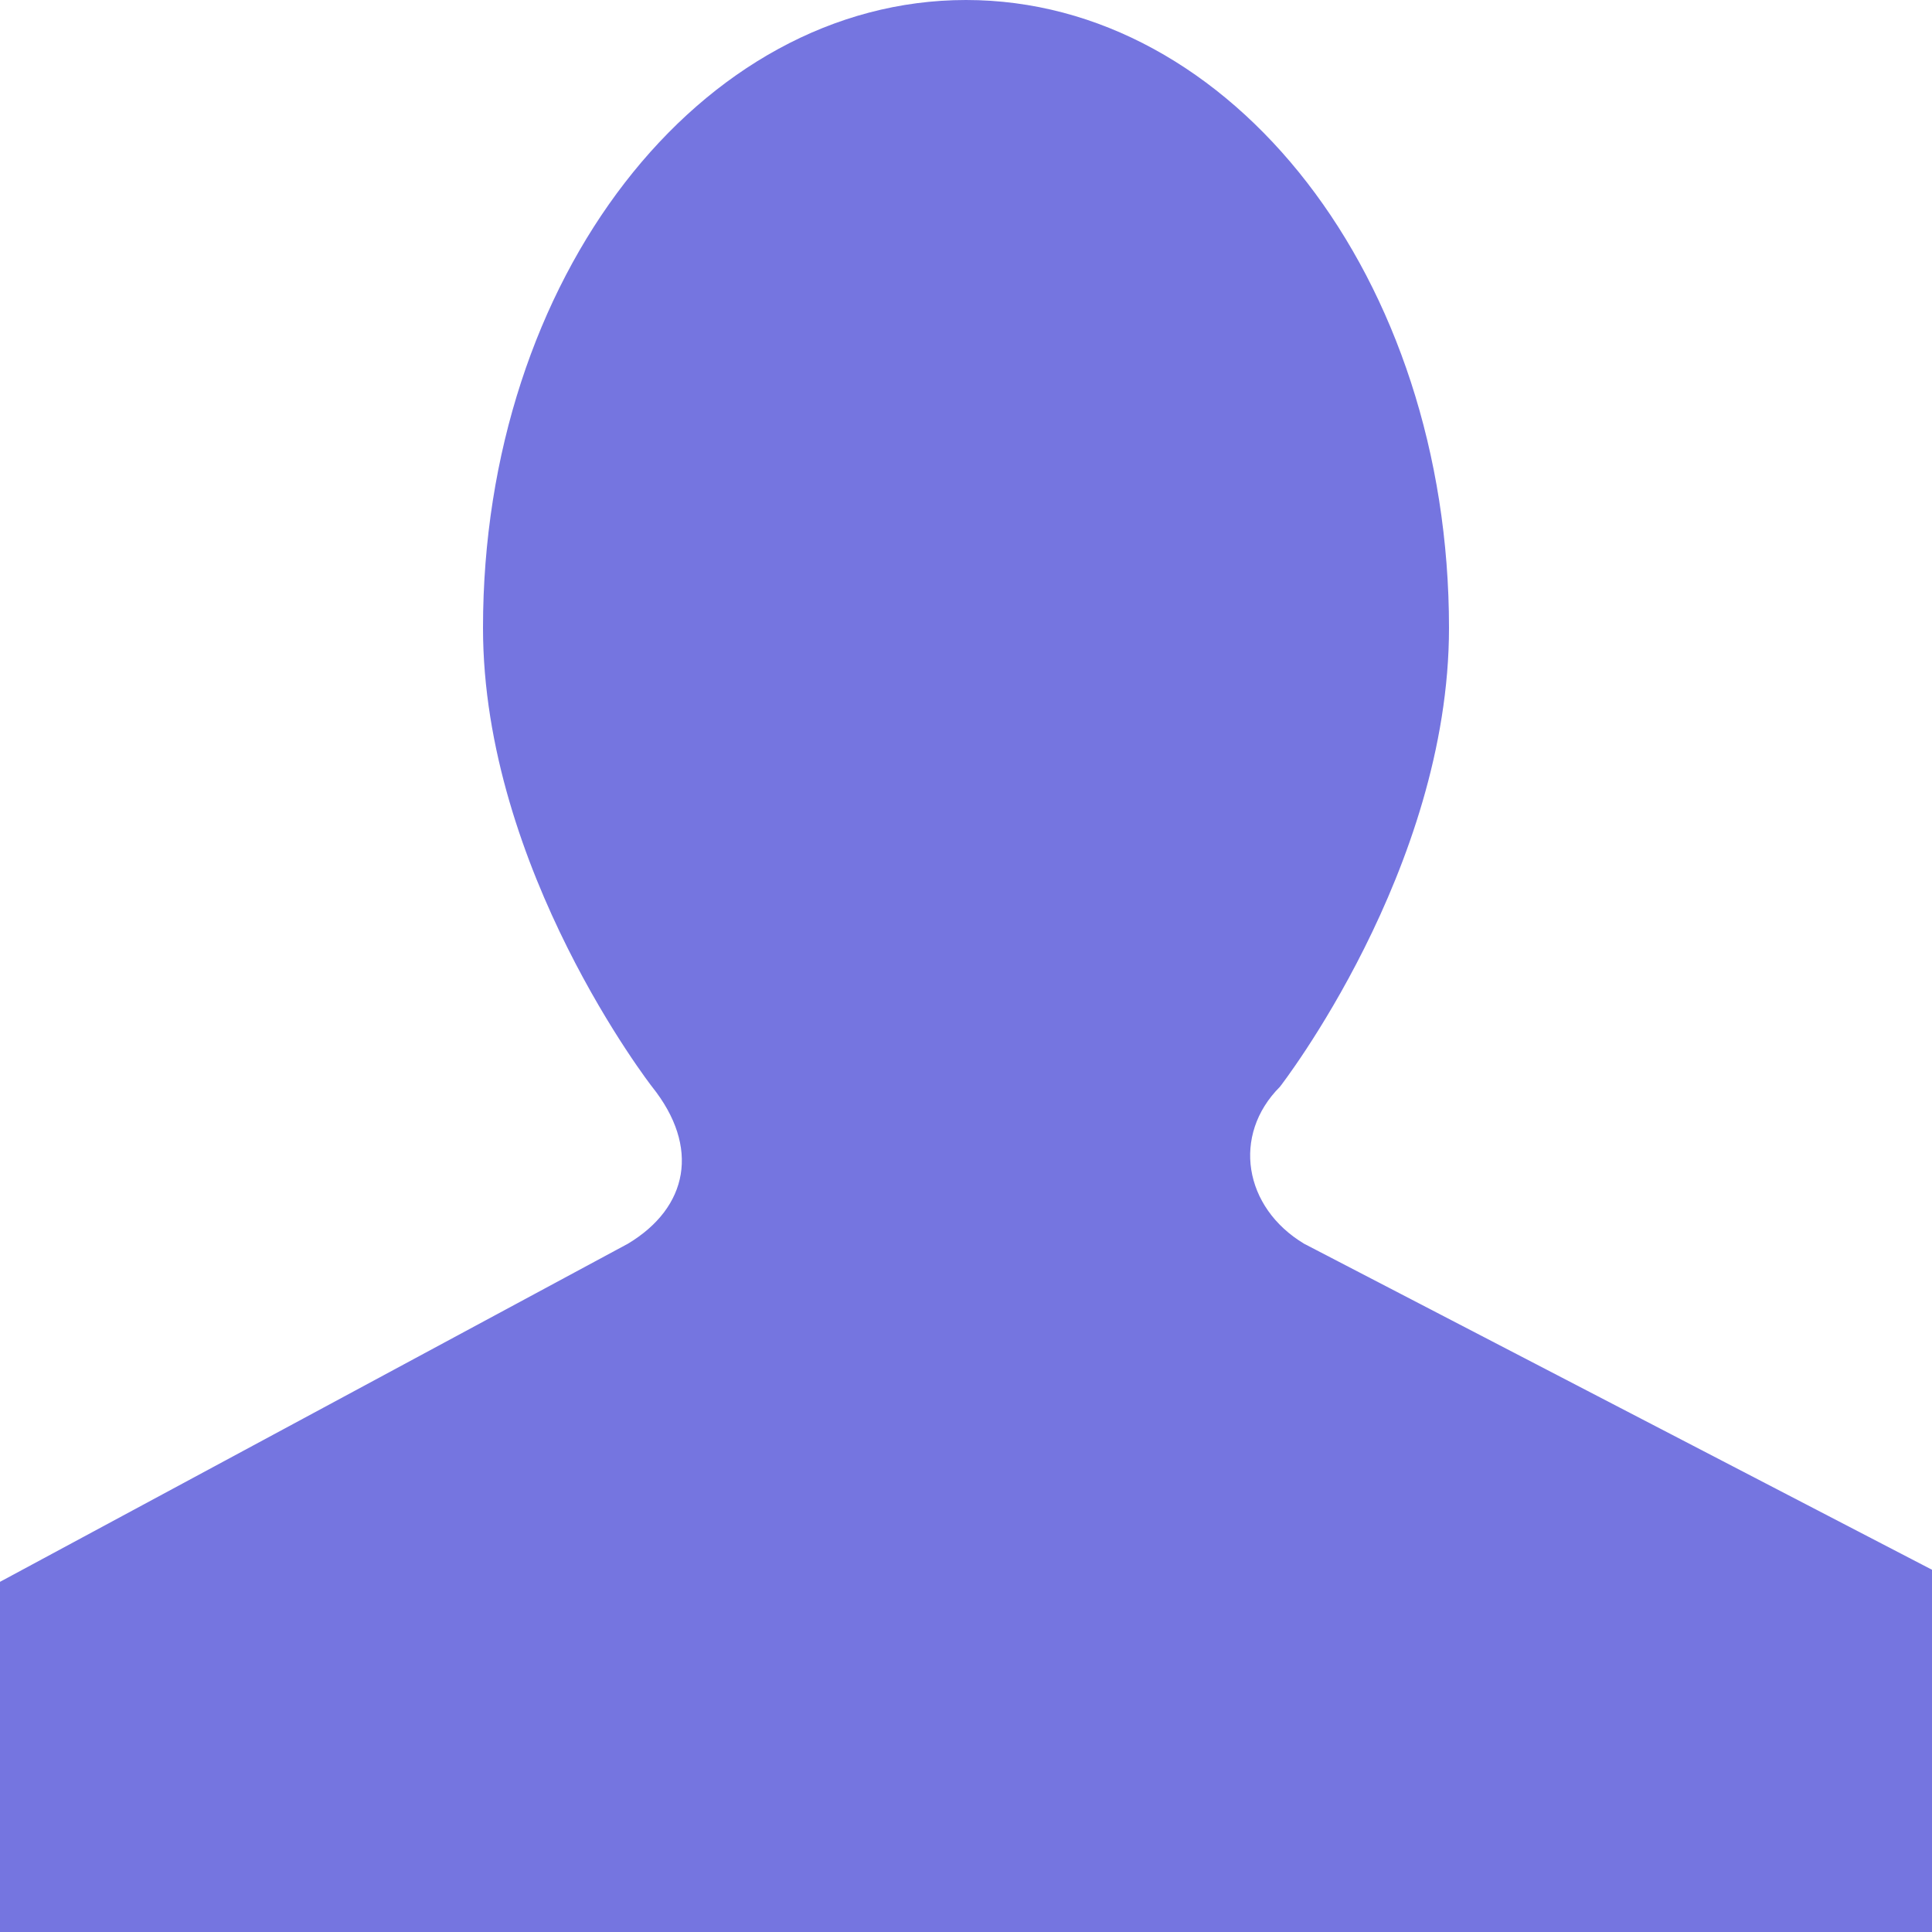
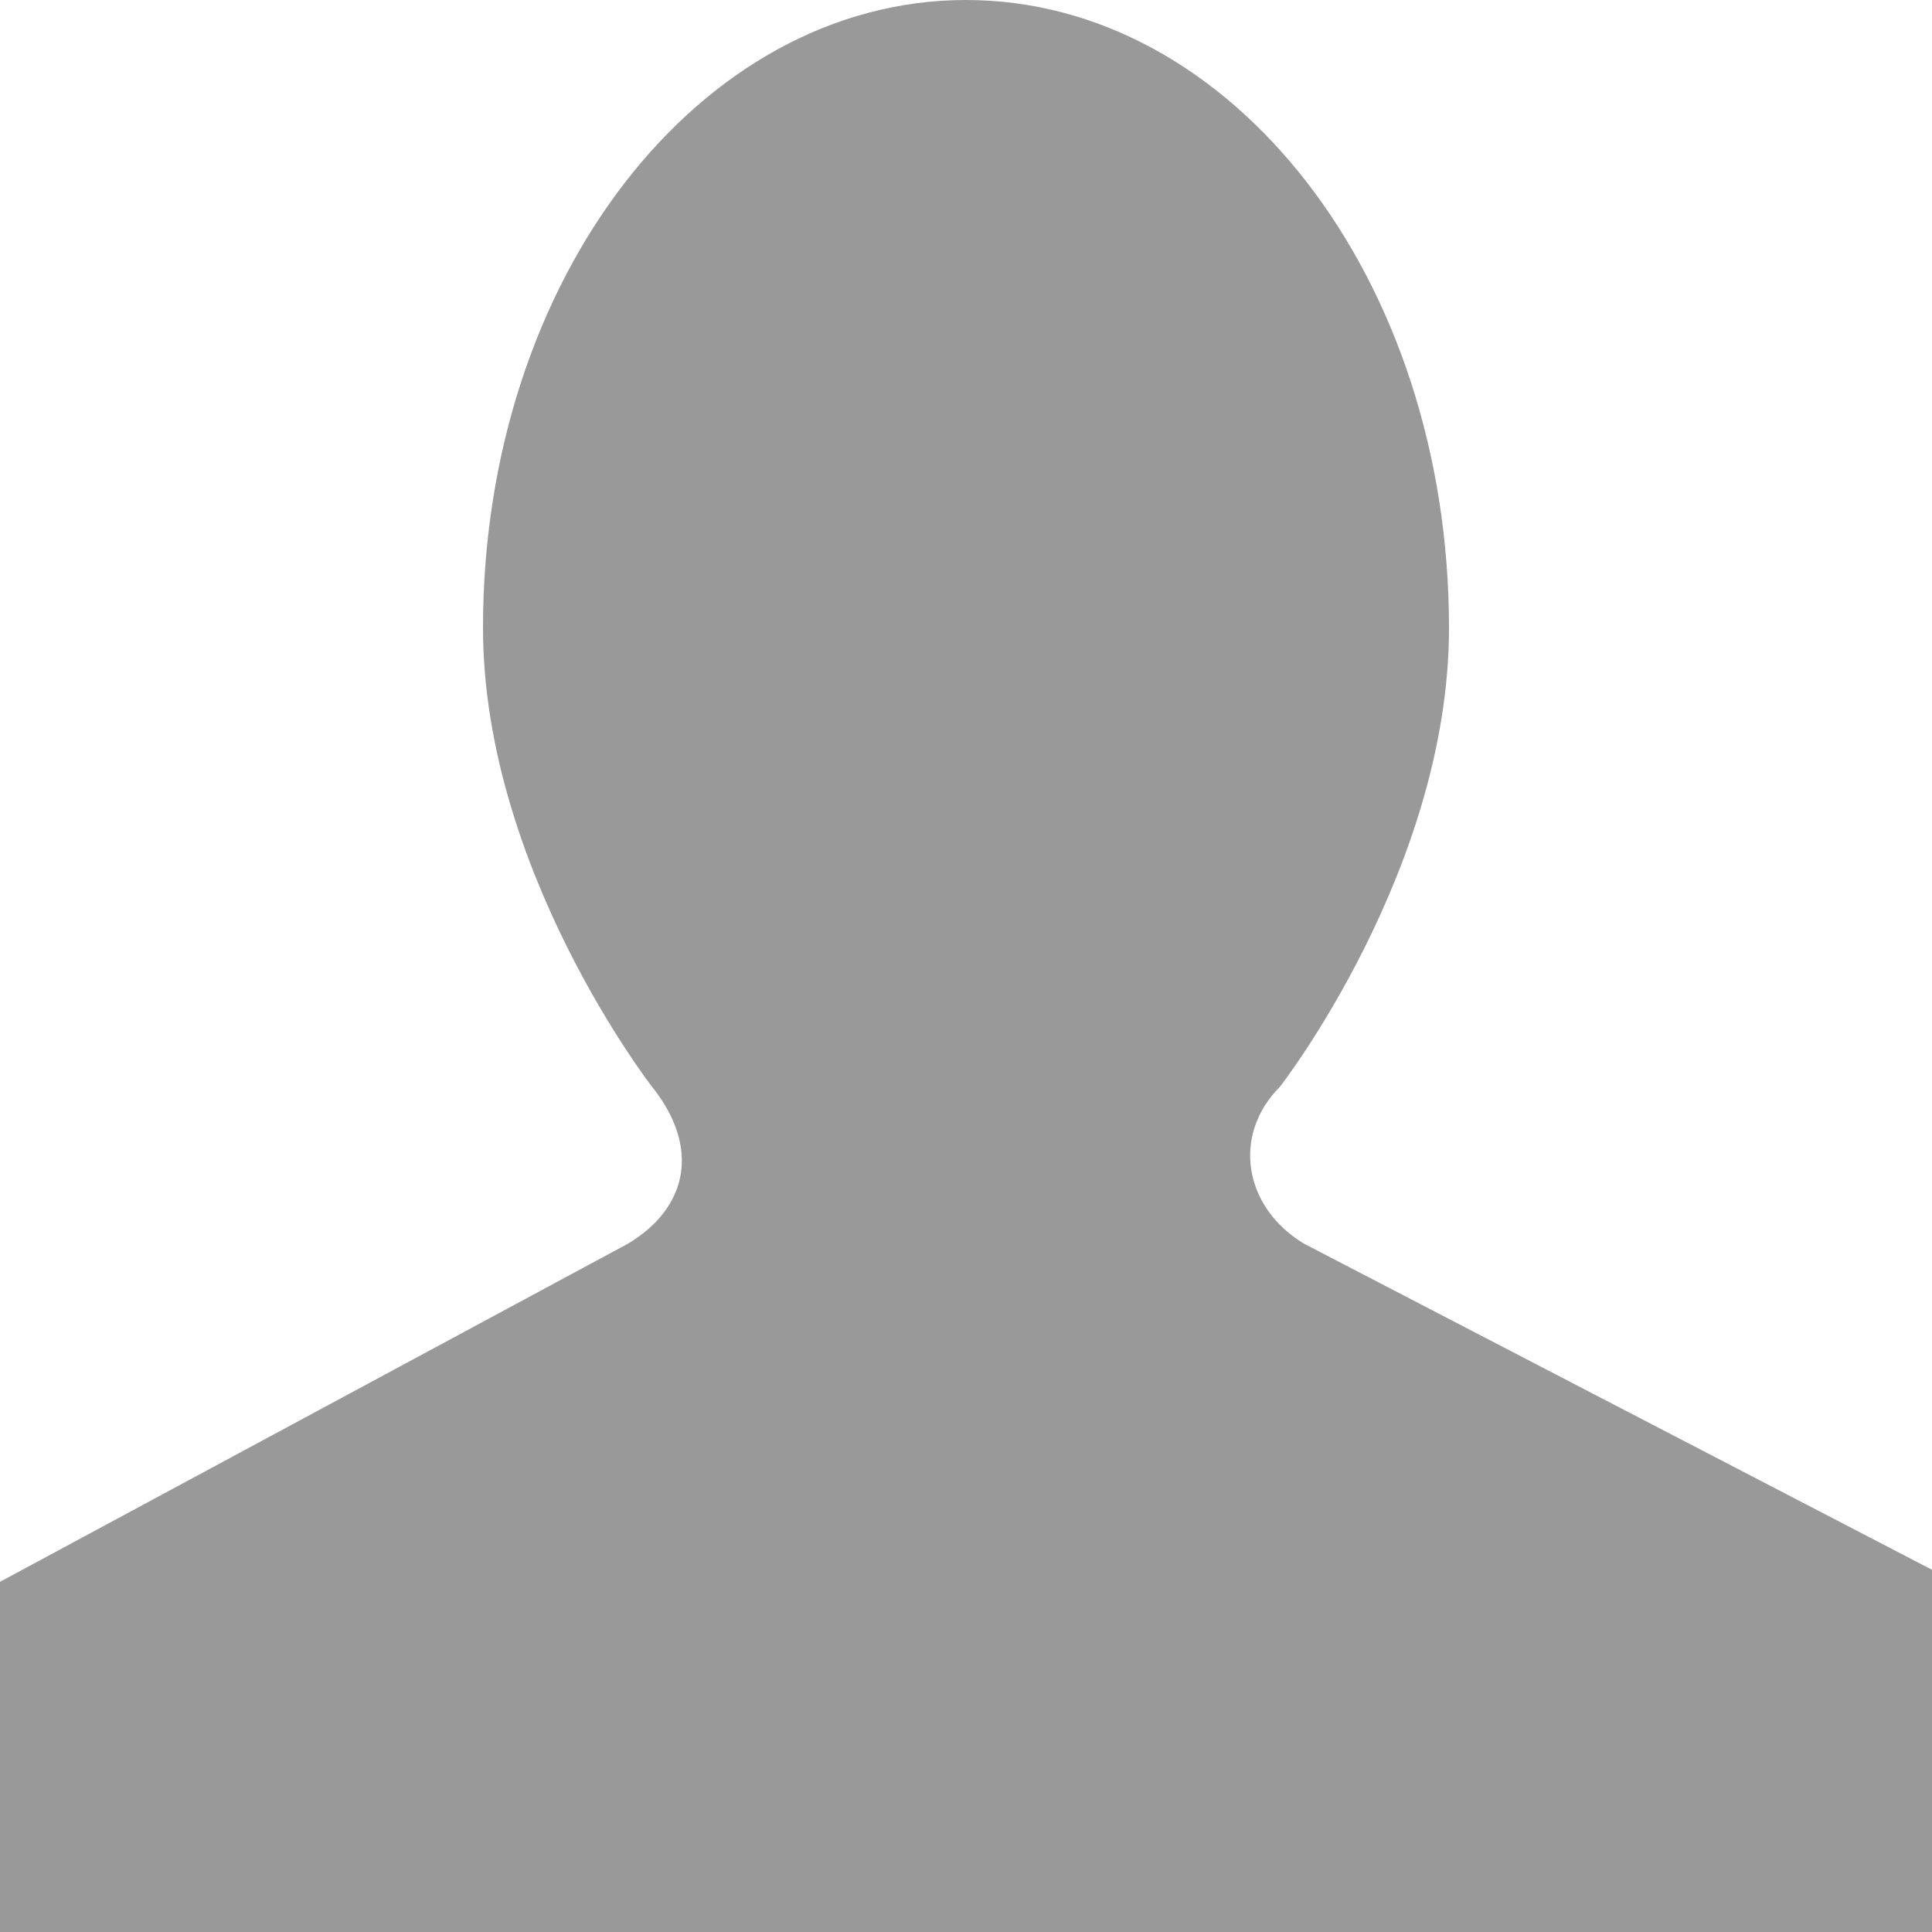
<svg xmlns="http://www.w3.org/2000/svg" version="1.1" x="0px" y="0px" width="16px" height="16px" viewBox="0 0 16 16" style="overflow:visible;enable-background:new 0 0 16 16;" xml:space="preserve" preserveAspectRatio="xMinYMid meet">
  <defs>
</defs>
-   <path style="fill:#7575E0;" d="M5.2,10.3L0,13.1V16h16v-3l-5.2-2.7C10.3,10,10.2,9.4,10.6,9c0,0,1.4-1.8,1.4-3.8C12,2.3,10.2,0,8,0  S4,2.3,4,5.2C4,7.2,5.4,9,5.4,9C5.8,9.5,5.7,10,5.2,10.3z" />
+   <path style="fill:#999999;" d="M5.2,10.3L0,13.1V16h16v-3l-5.2-2.7C10.3,10,10.2,9.4,10.6,9c0,0,1.4-1.8,1.4-3.8C12,2.3,10.2,0,8,0  S4,2.3,4,5.2C4,7.2,5.4,9,5.4,9C5.8,9.5,5.7,10,5.2,10.3z" />
</svg>
